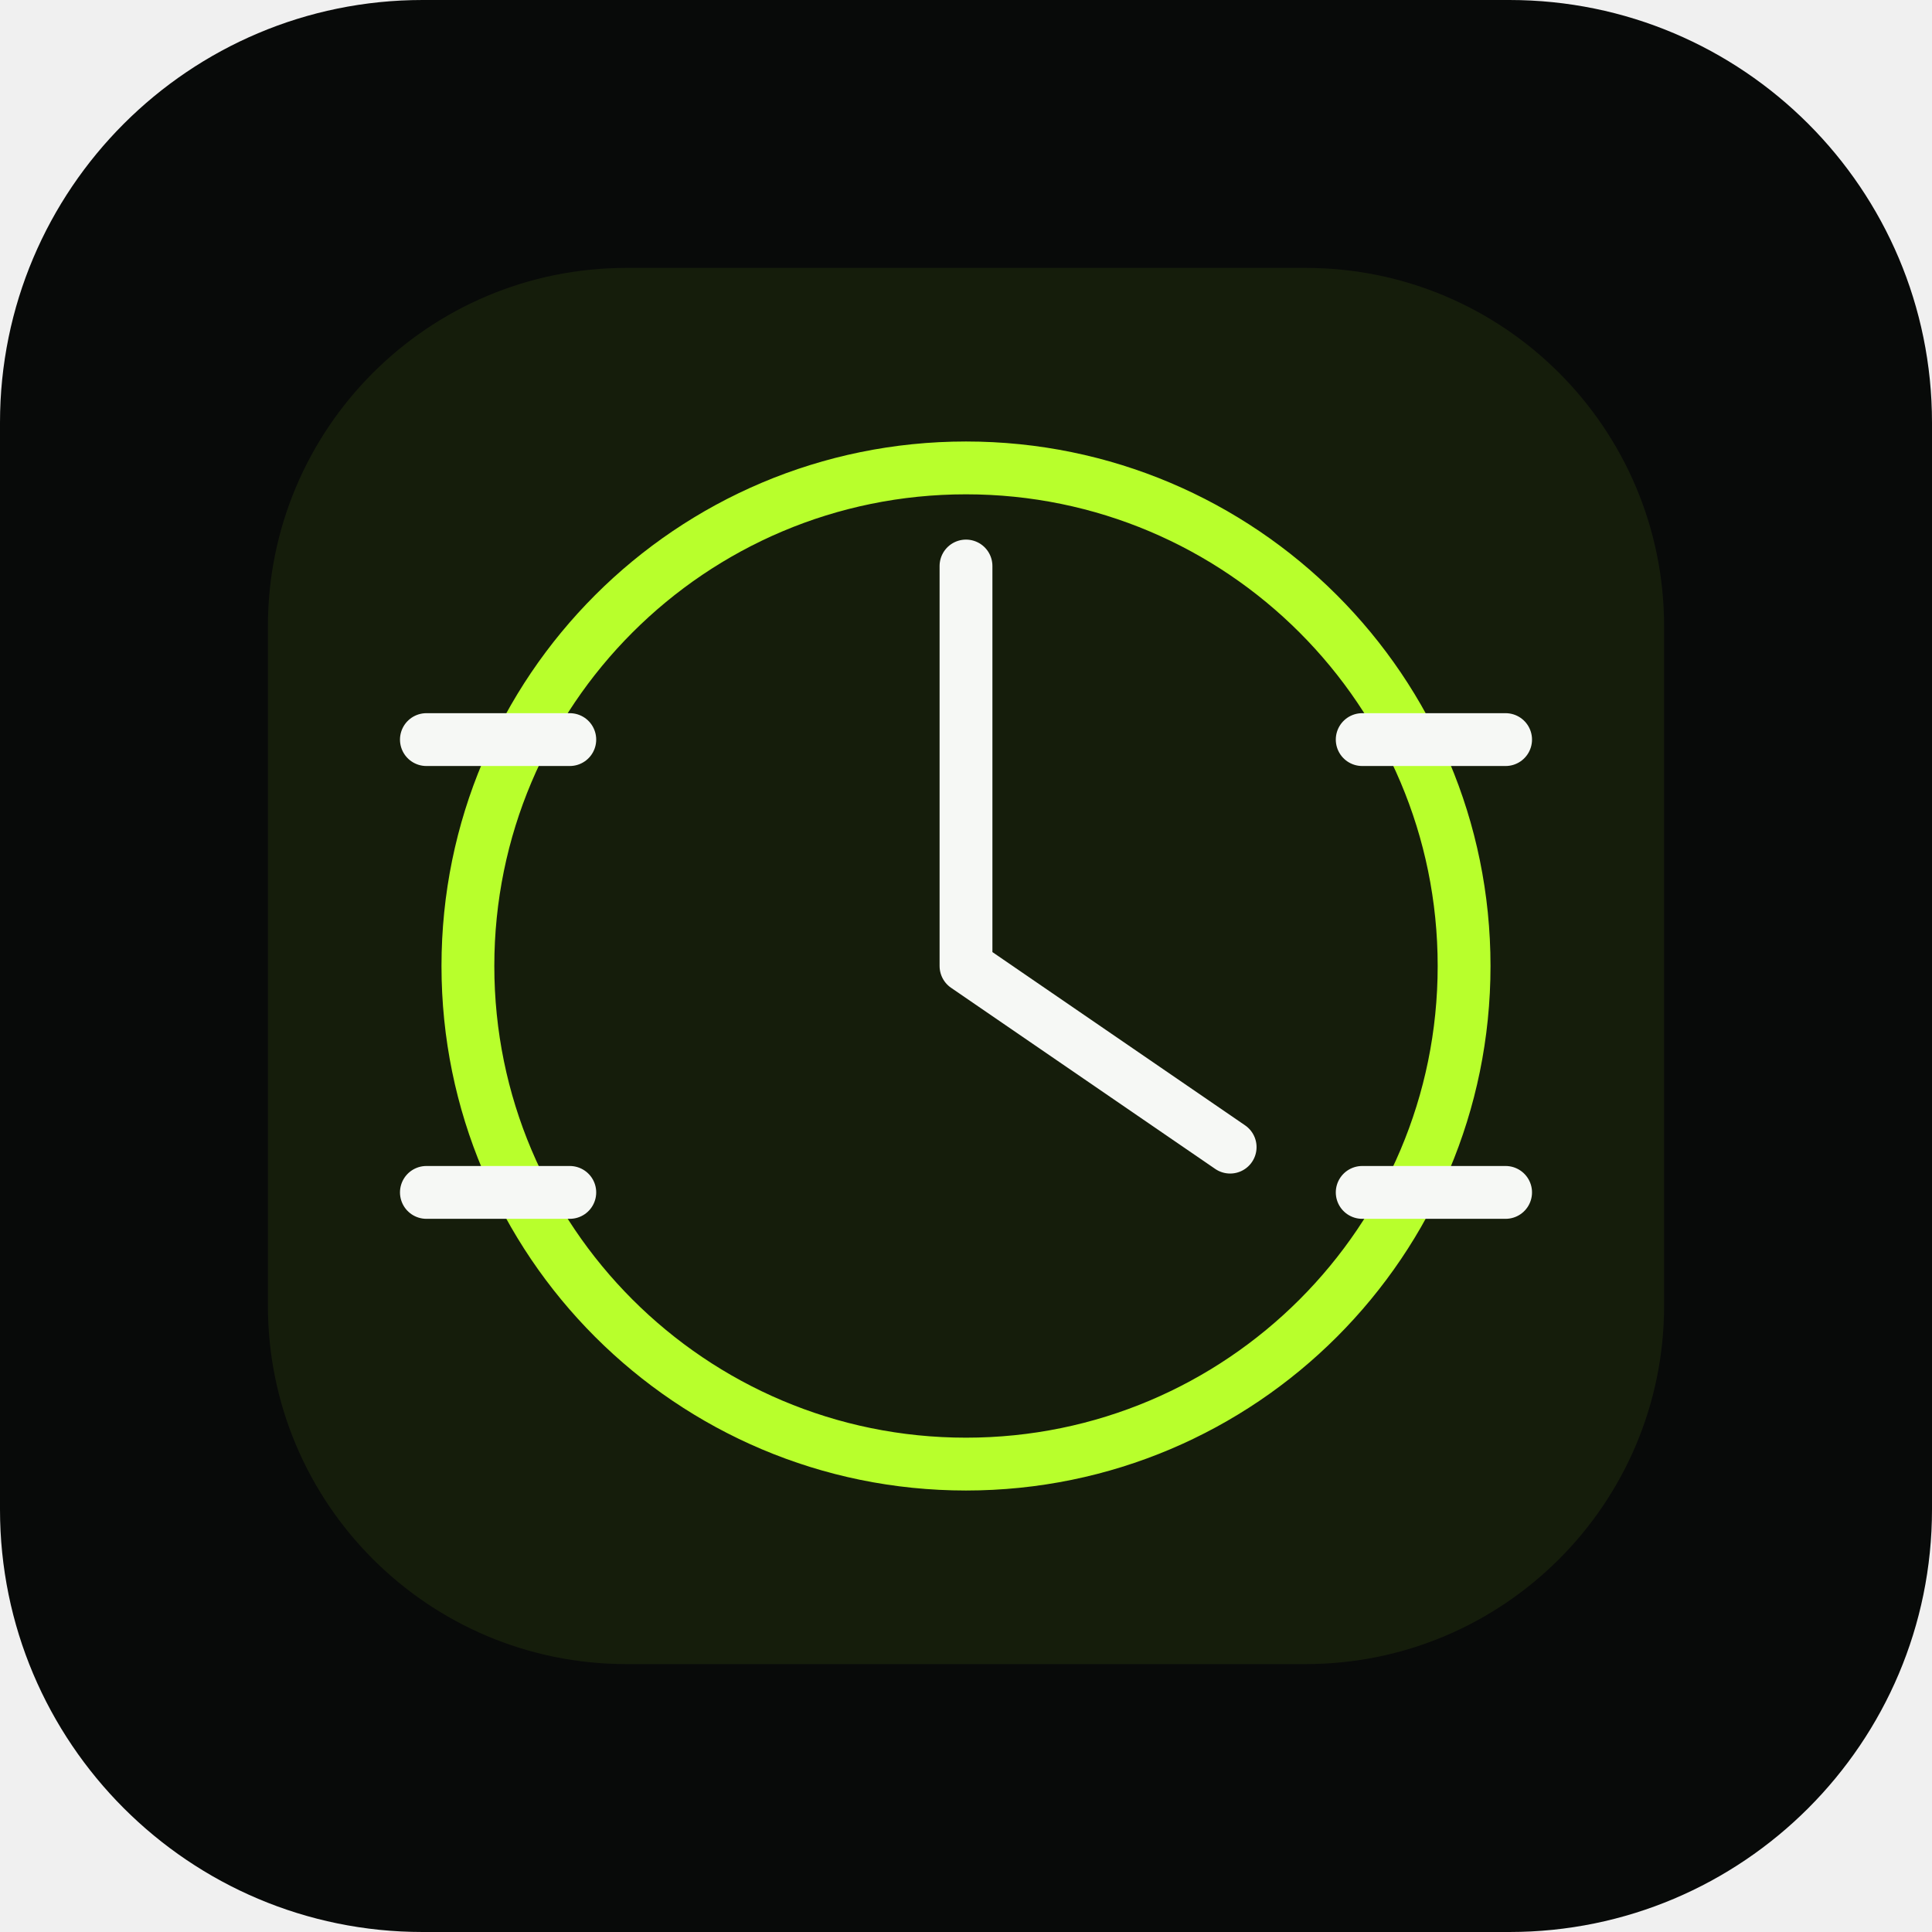
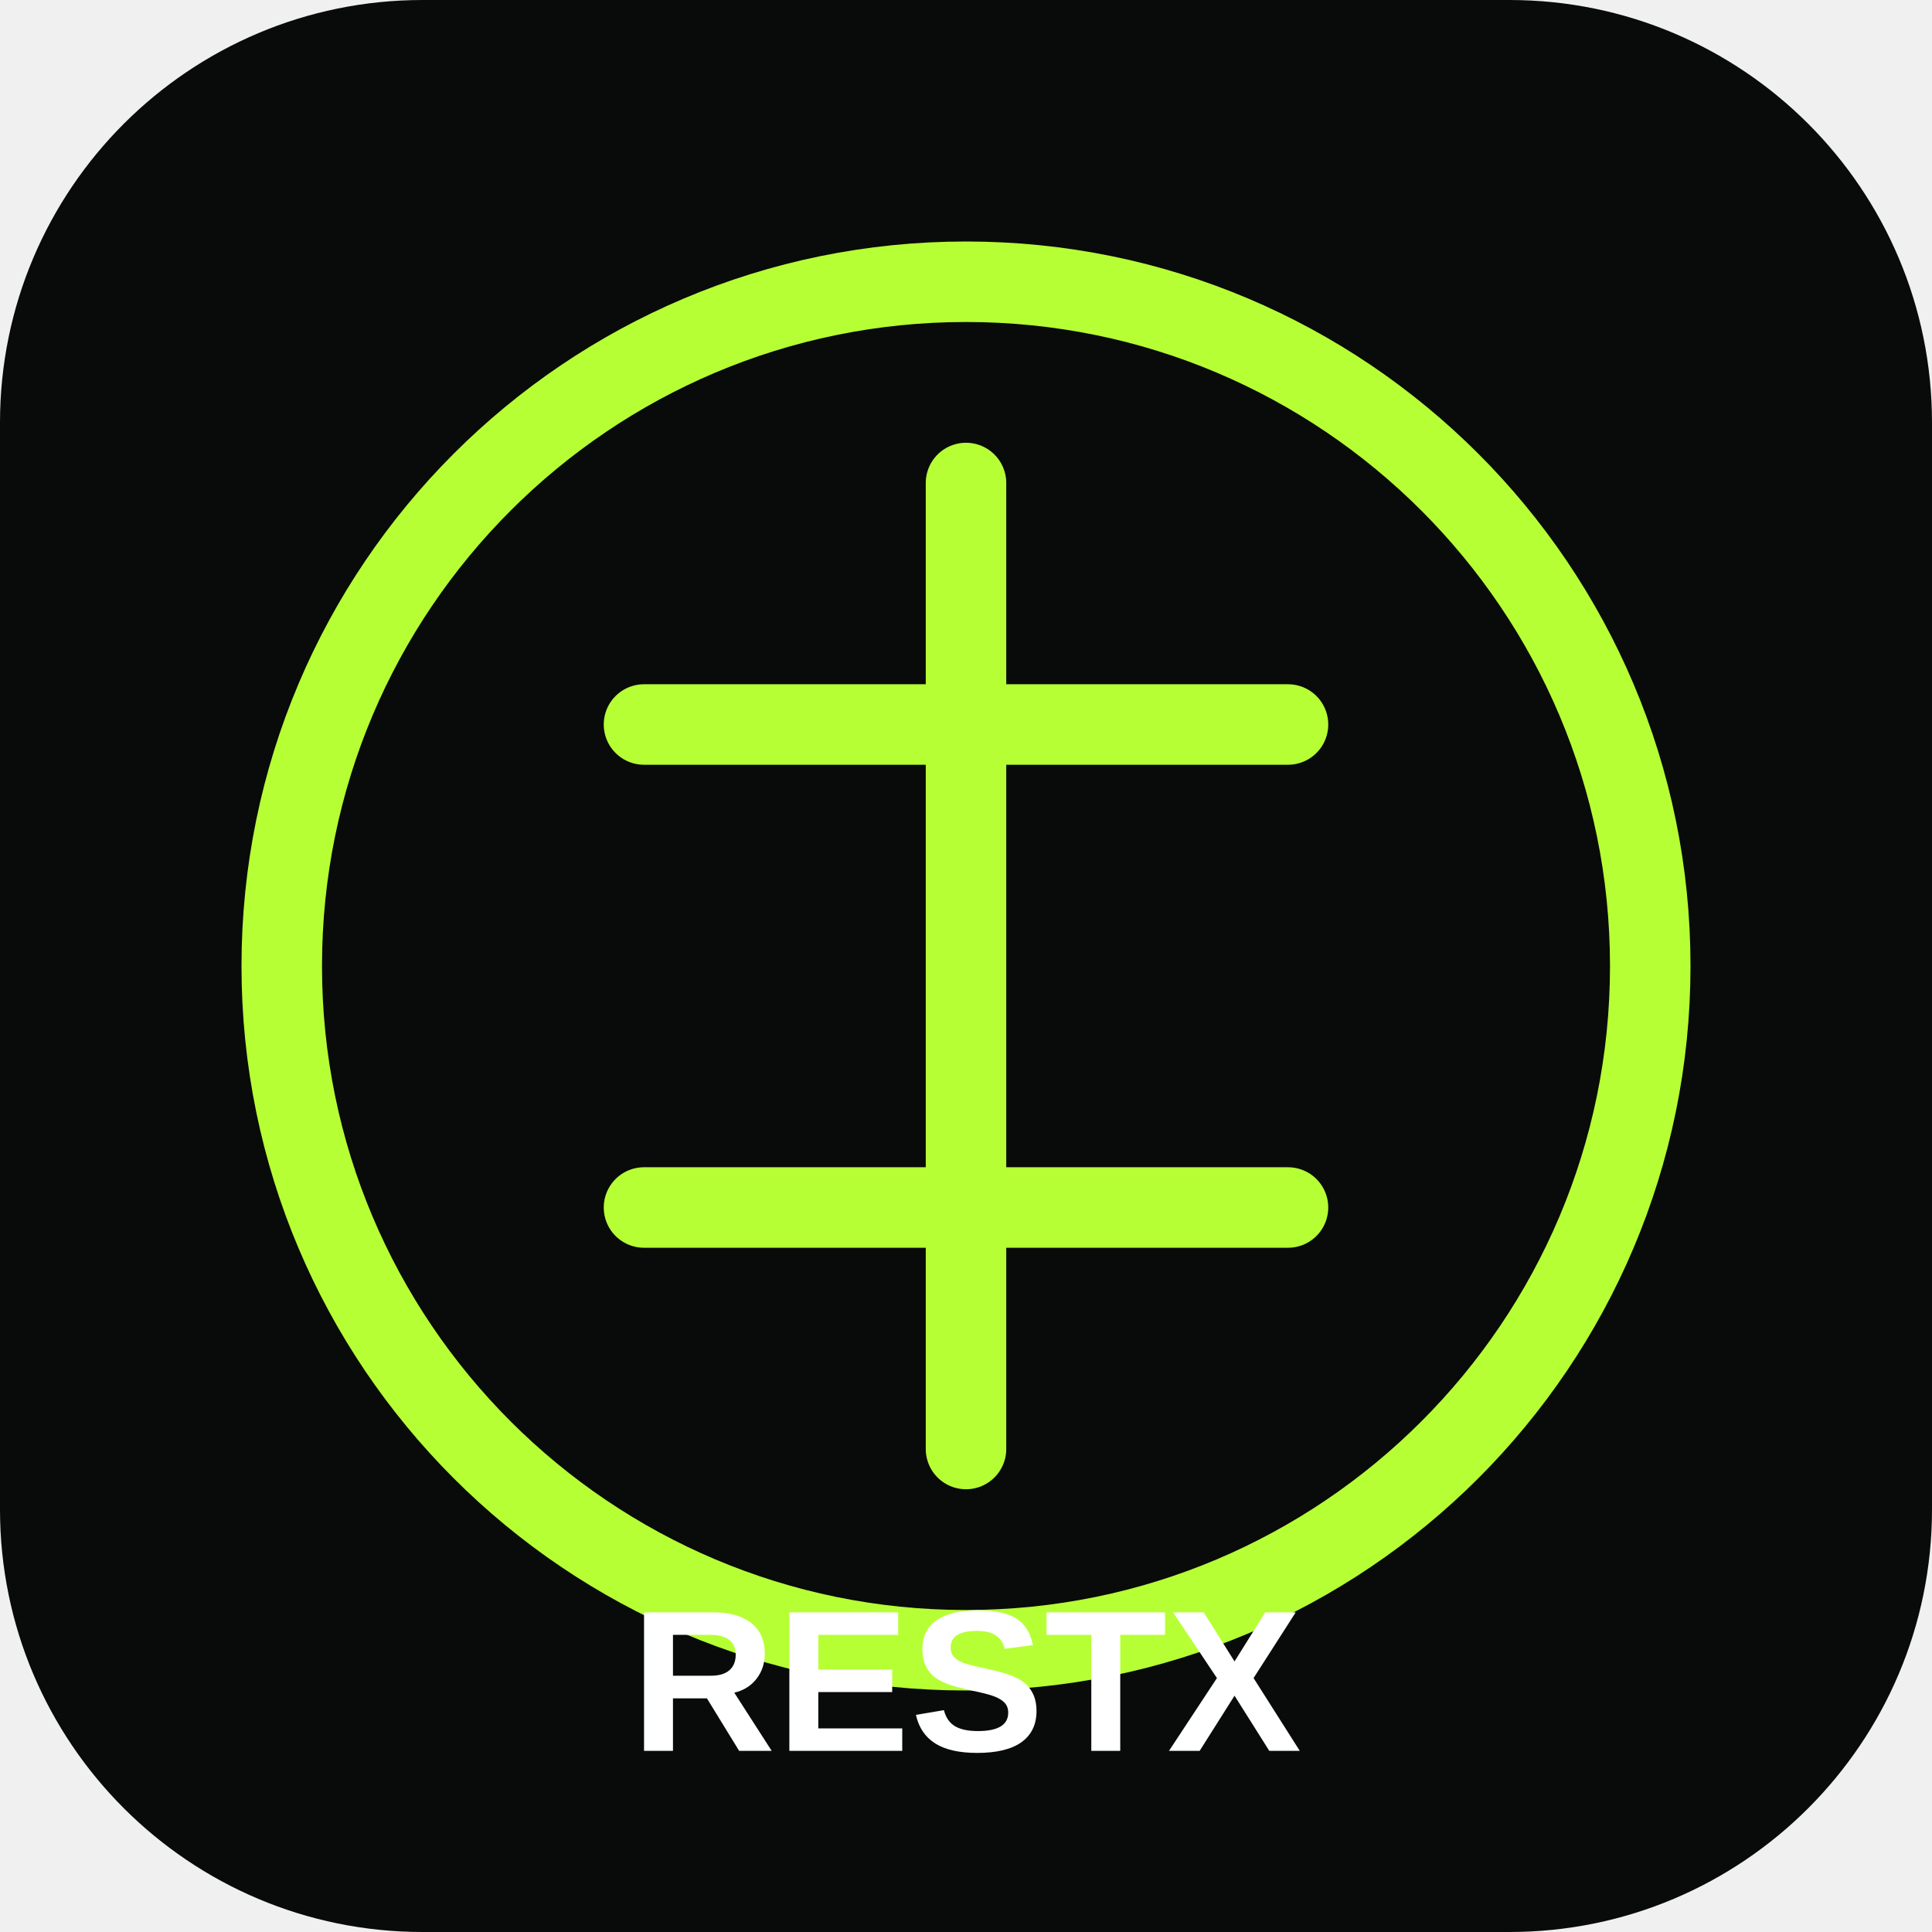
- <svg xmlns="http://www.w3.org/2000/svg" viewBox="0 0 512 512">
-   <rect width="512" height="512" rx="112" fill="#080a09" />
-   <rect x="76" y="76" width="360" height="360" rx="90" fill="#b8ff2c" opacity=".08" stroke="#b8ff2c" stroke-width="10" />
-   <circle cx="256" cy="256" r="132" fill="none" stroke="#b8ff2c" stroke-width="14" />
-   <path d="M256 150v106l70 48M151 196h-38M399 196h-38M151 316h-38M399 316h-38" fill="none" stroke="#f6f8f5" stroke-width="14" stroke-linecap="round" stroke-linejoin="round" />
+ <svg xmlns="http://www.w3.org/2000/svg" viewBox="0 0 192 192">
+   <rect width="192" height="192" rx="42" fill="#080b0a" />
+   <circle cx="96" cy="96" r="68" fill="none" stroke="#b7ff35" stroke-width="8" />
+   <path d="M96 48v96M64 72h64M64 120h64" stroke="#b7ff35" stroke-width="8" stroke-linecap="round" />
+   <text x="96" y="174" text-anchor="middle" fill="#fff" font-family="Arial" font-size="20" font-weight="700">RESTX</text>
</svg>
